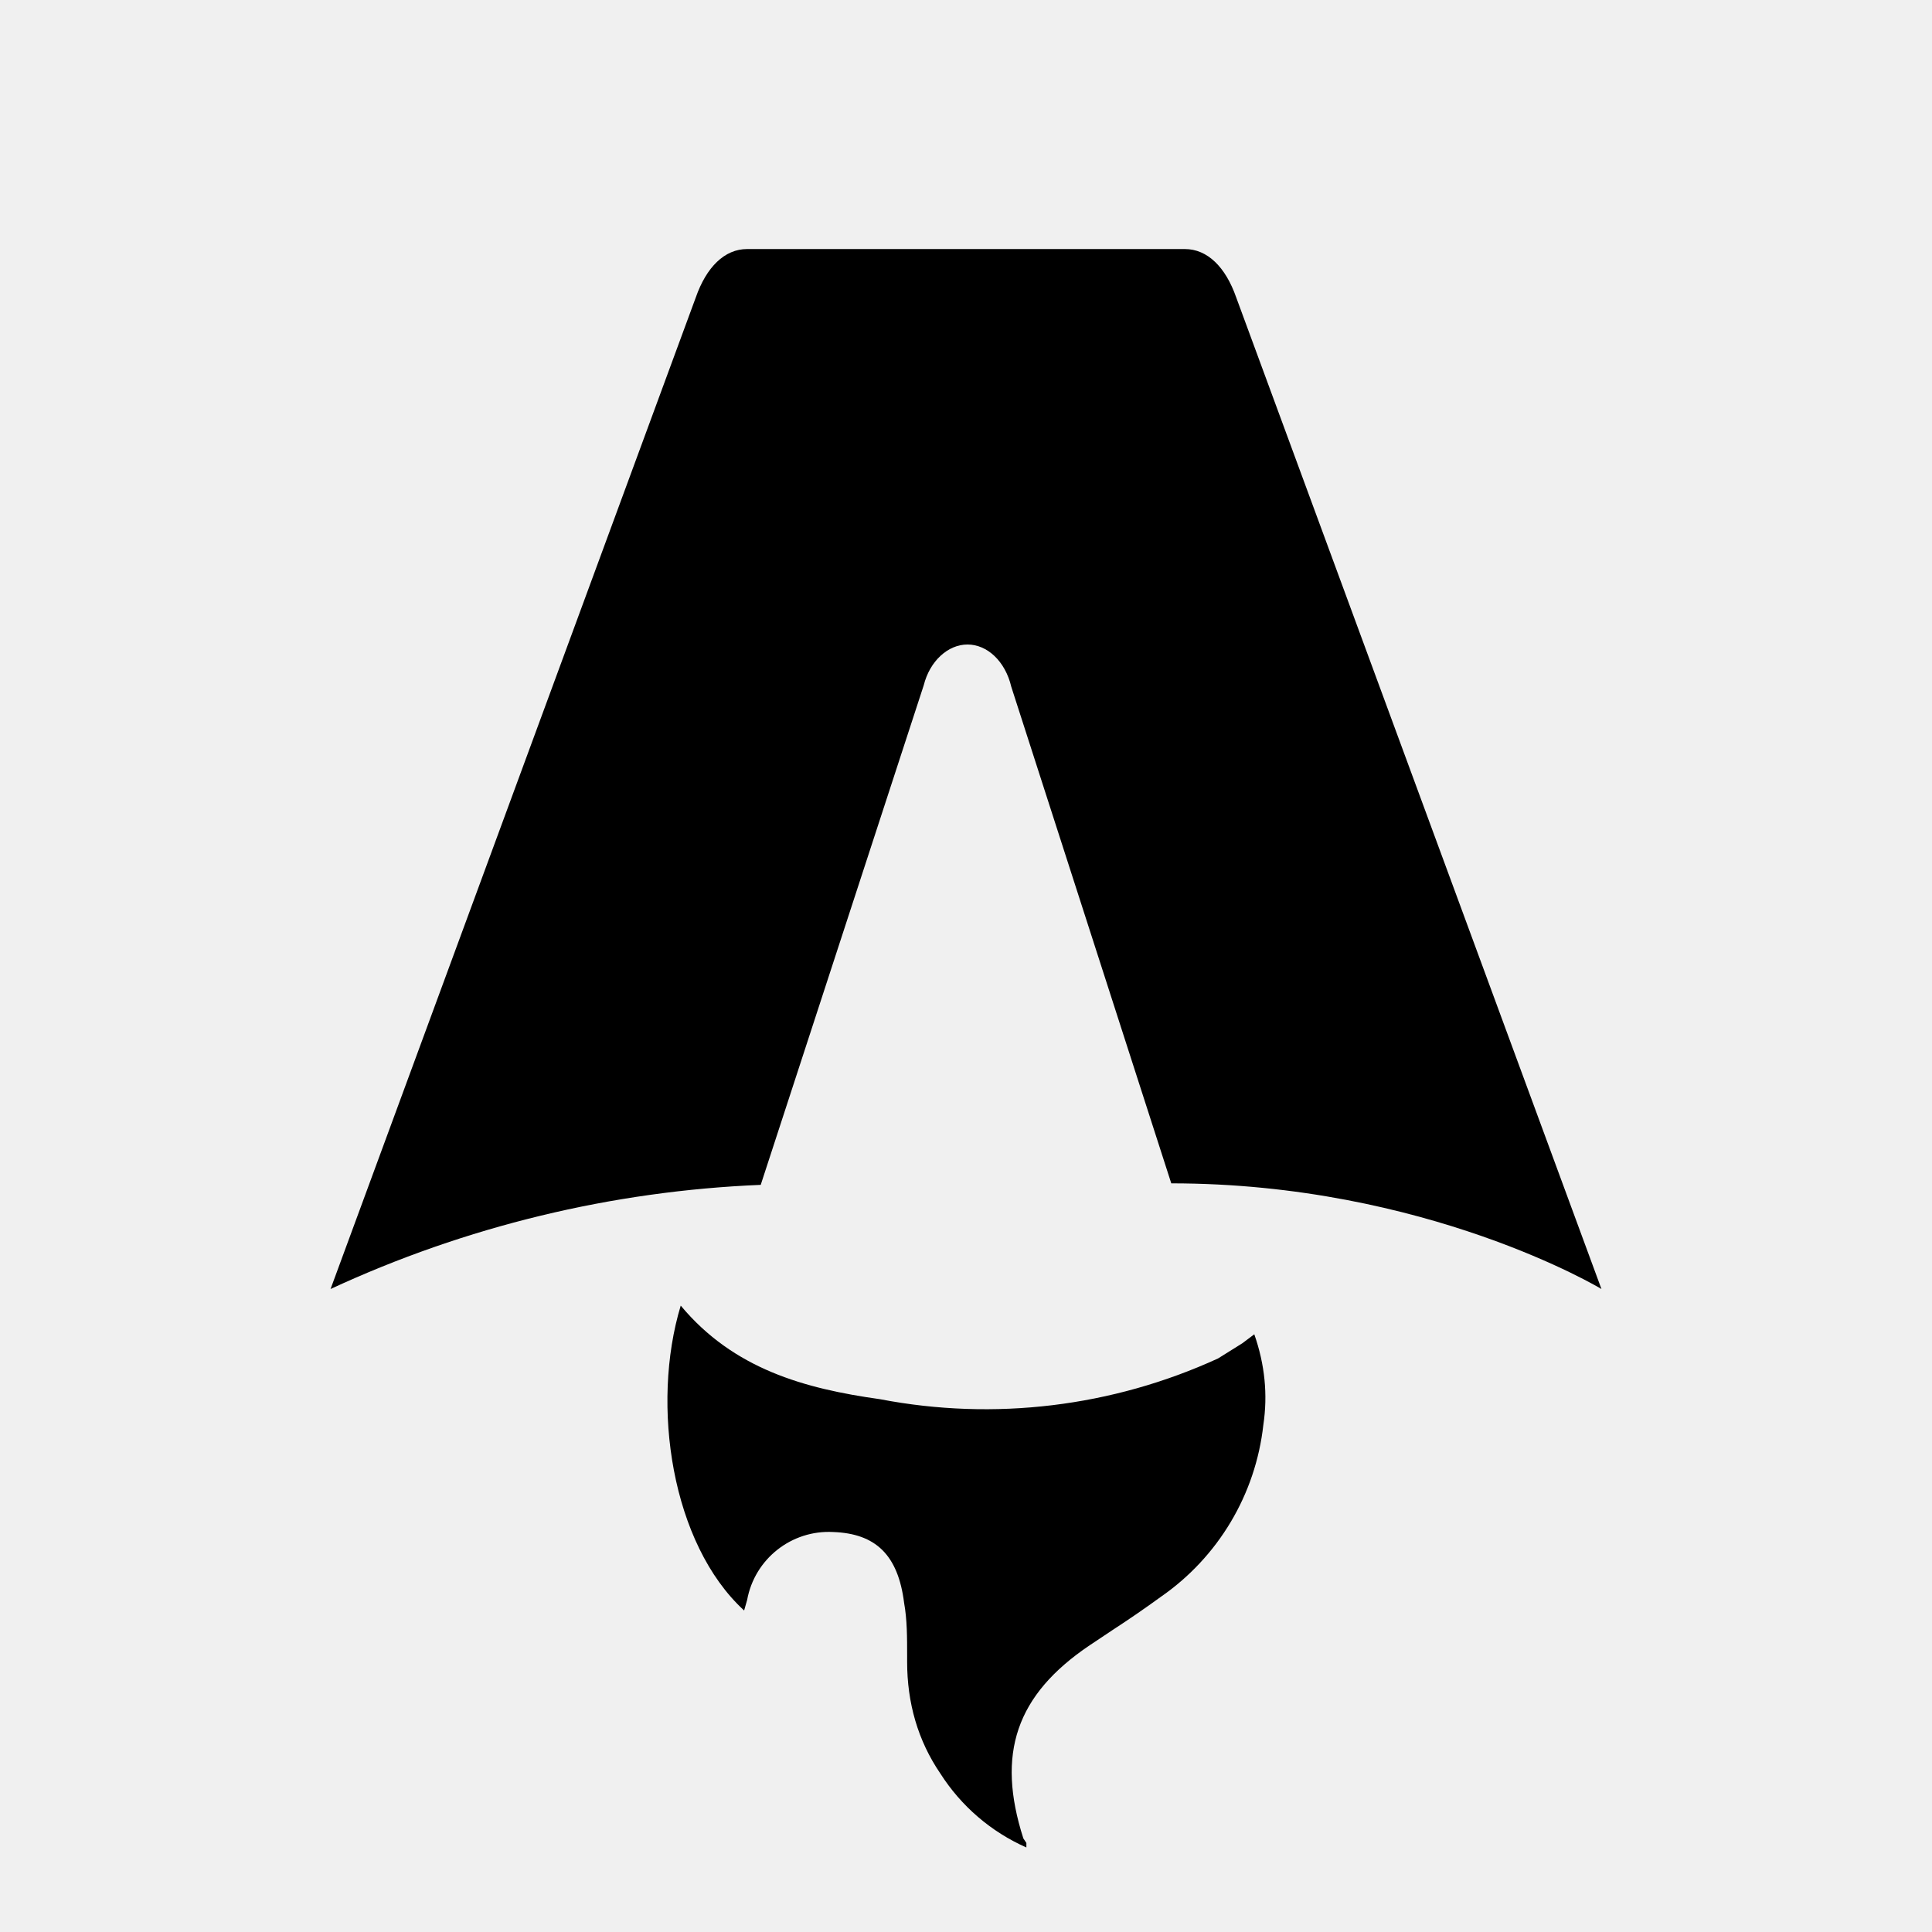
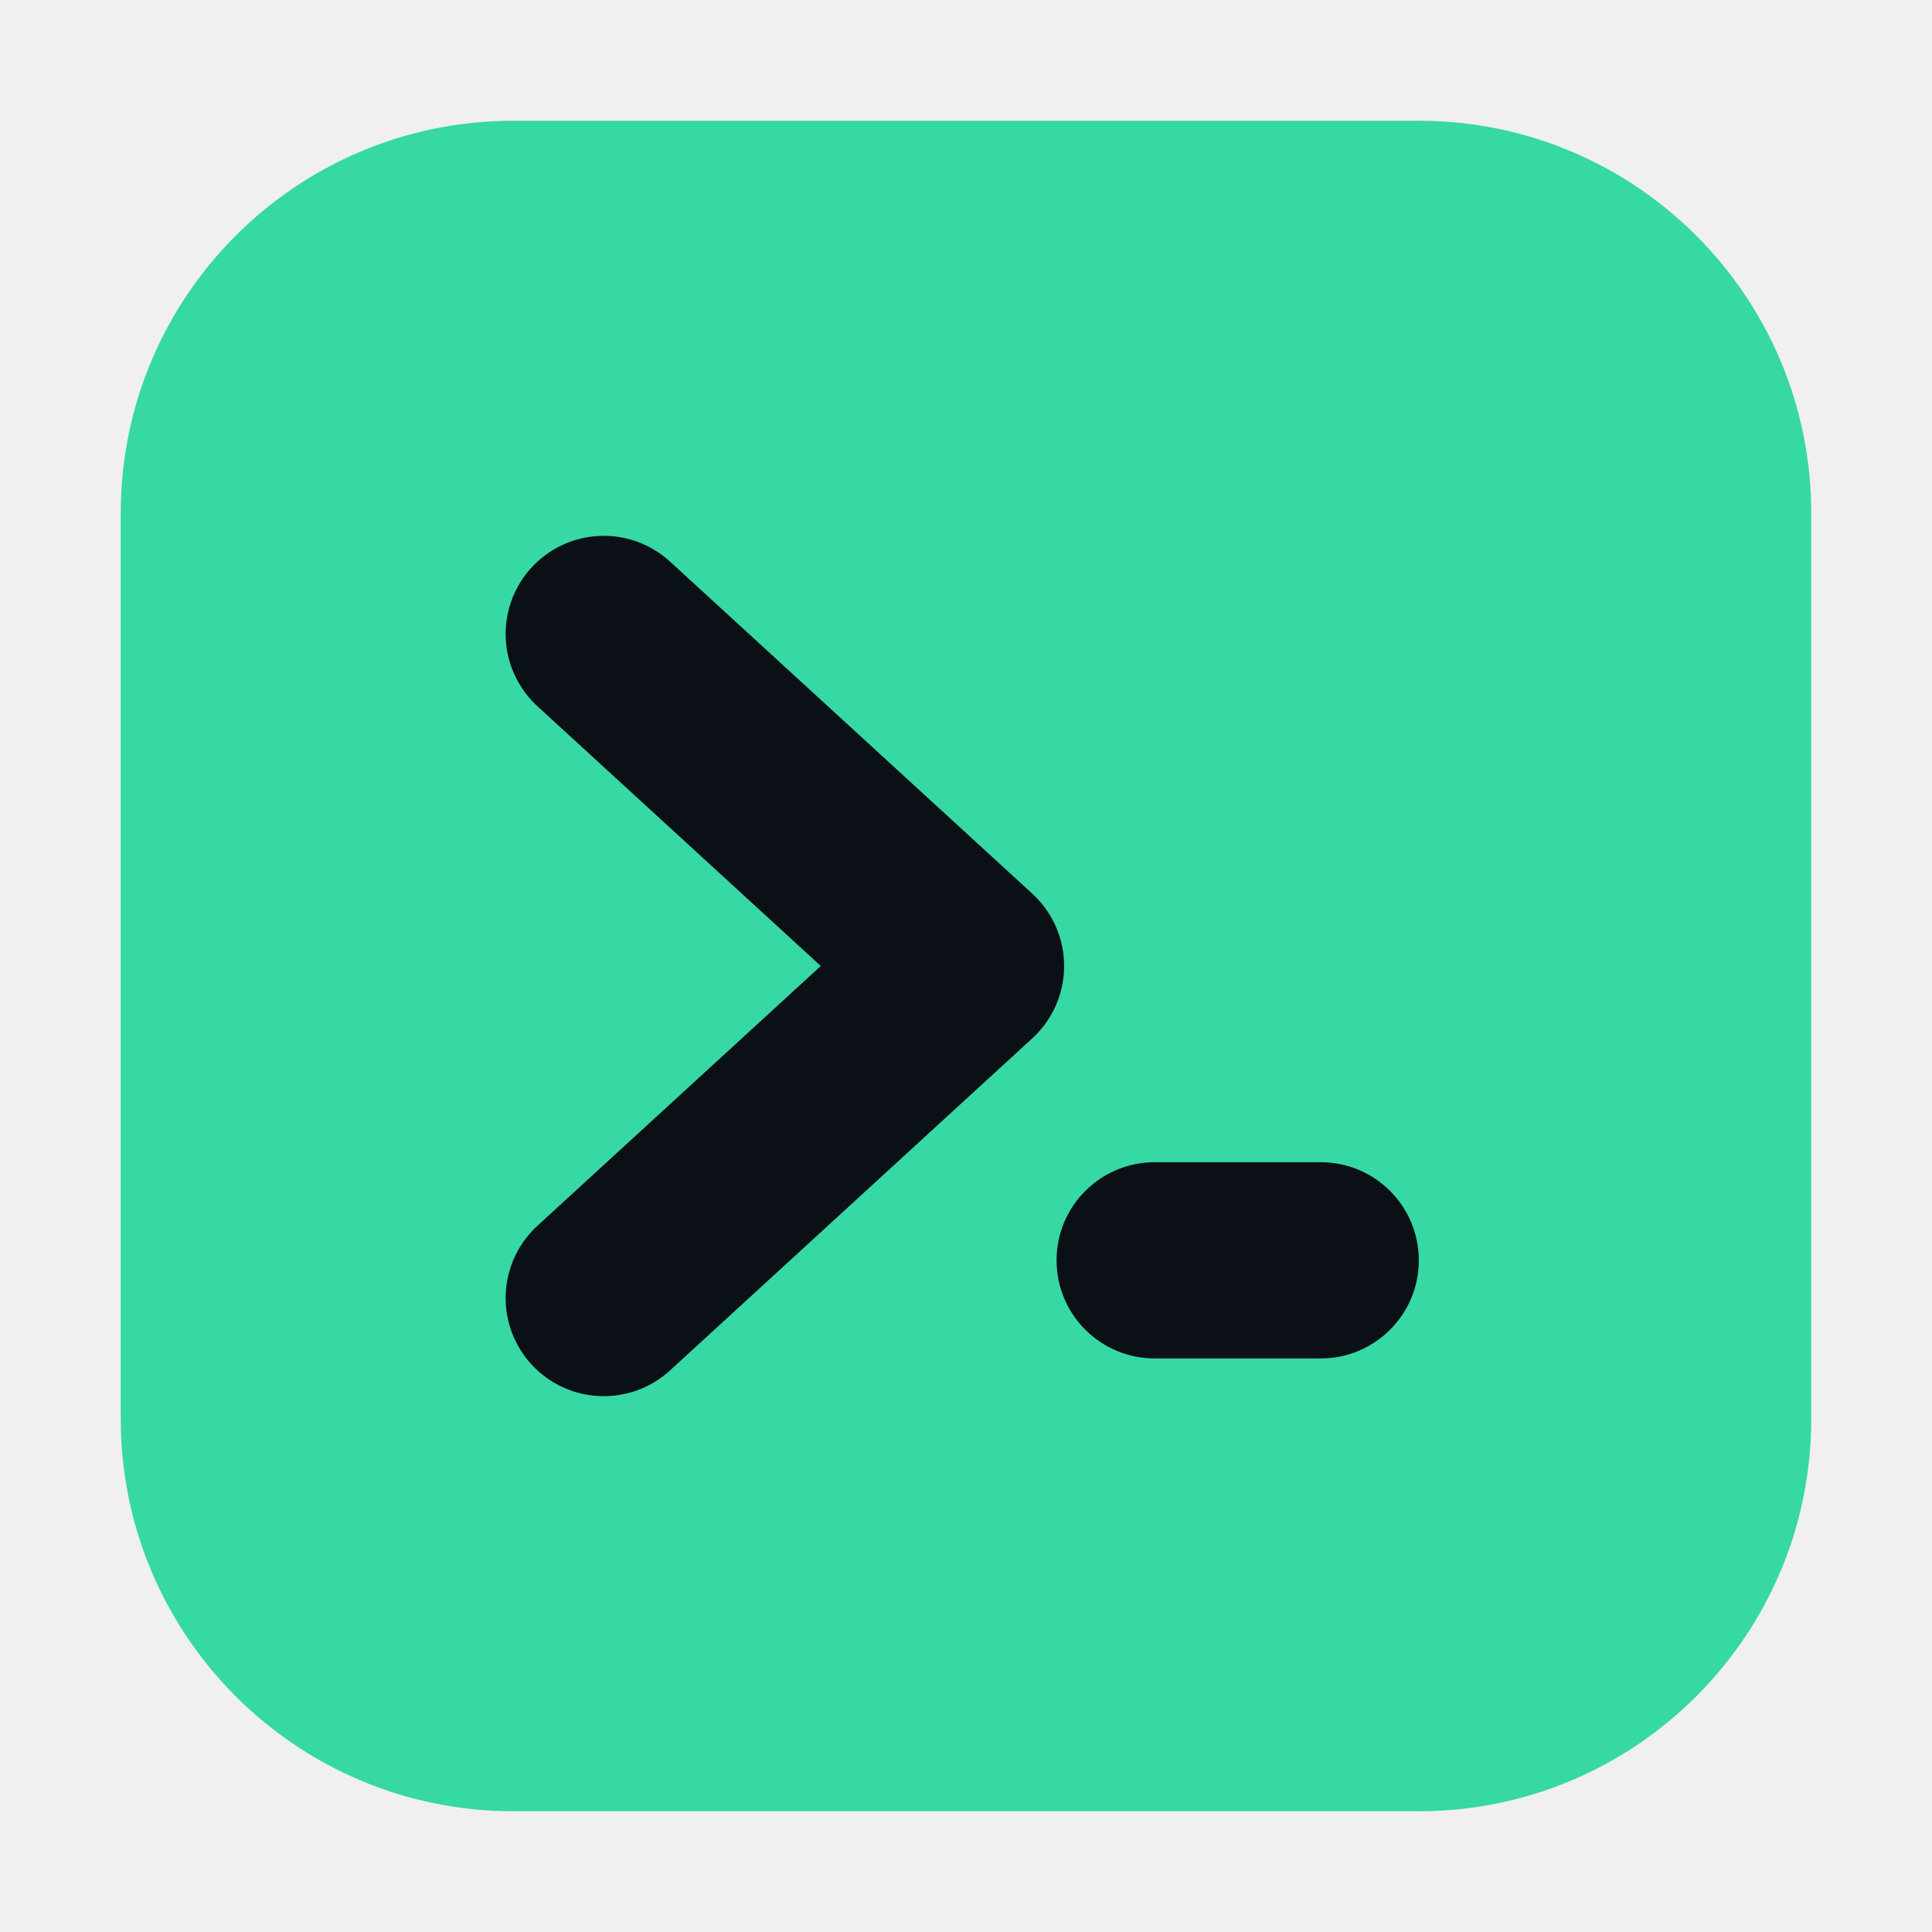
- <svg xmlns="http://www.w3.org/2000/svg" fill="none" viewBox="0 0 128 128">
-   <path d="M50.4 78.5a75.1 75.1 0 0 0-28.5 6.9l24.2-65.7c.7-2 1.9-3.2 3.4-3.2h29c1.5 0 2.7 1.2 3.4 3.2l24.2 65.7s-11.6-7-28.5-7L67 45.5c-.4-1.7-1.6-2.8-2.9-2.8-1.3 0-2.5 1.1-2.9 2.7L50.4 78.5Zm-1.1 28.2Zm-4.2-20.2c-2 6.6-.6 15.8 4.2 20.2a17.5 17.5 0 0 1 .2-.7 5.5 5.5 0 0 1 5.7-4.5c2.8.1 4.3 1.5 4.7 4.7.2 1.1.2 2.3.2 3.5v.4c0 2.7.7 5.2 2.2 7.4a13 13 0 0 0 5.7 4.9v-.3l-.2-.3c-1.8-5.6-.5-9.5 4.4-12.8l1.5-1a73 73 0 0 0 3.2-2.2 16 16 0 0 0 6.8-11.4c.3-2 .1-4-.6-6l-.8.6-1.6 1a37 37 0 0 1-22.4 2.7c-5-.7-9.7-2-13.2-6.2Z" />
-   <style>
-         path { fill: #000; }
-         @media (prefers-color-scheme: dark) {
-             path { fill: #FFF; }
-         }
-     </style>
+ <svg xmlns="http://www.w3.org/2000/svg" viewBox="0 0 128 128">
+   <rect x="8" y="8" width="112" height="112" rx="26" fill="#36d8a4" />
+   <path d="M40 42 L64 64 L40 86" fill="none" stroke="#0b1017" stroke-width="13" stroke-linecap="round" stroke-linejoin="round" />
+   <rect x="70" y="77" width="24" height="13" rx="6.5" fill="#0b1017" />
</svg>
